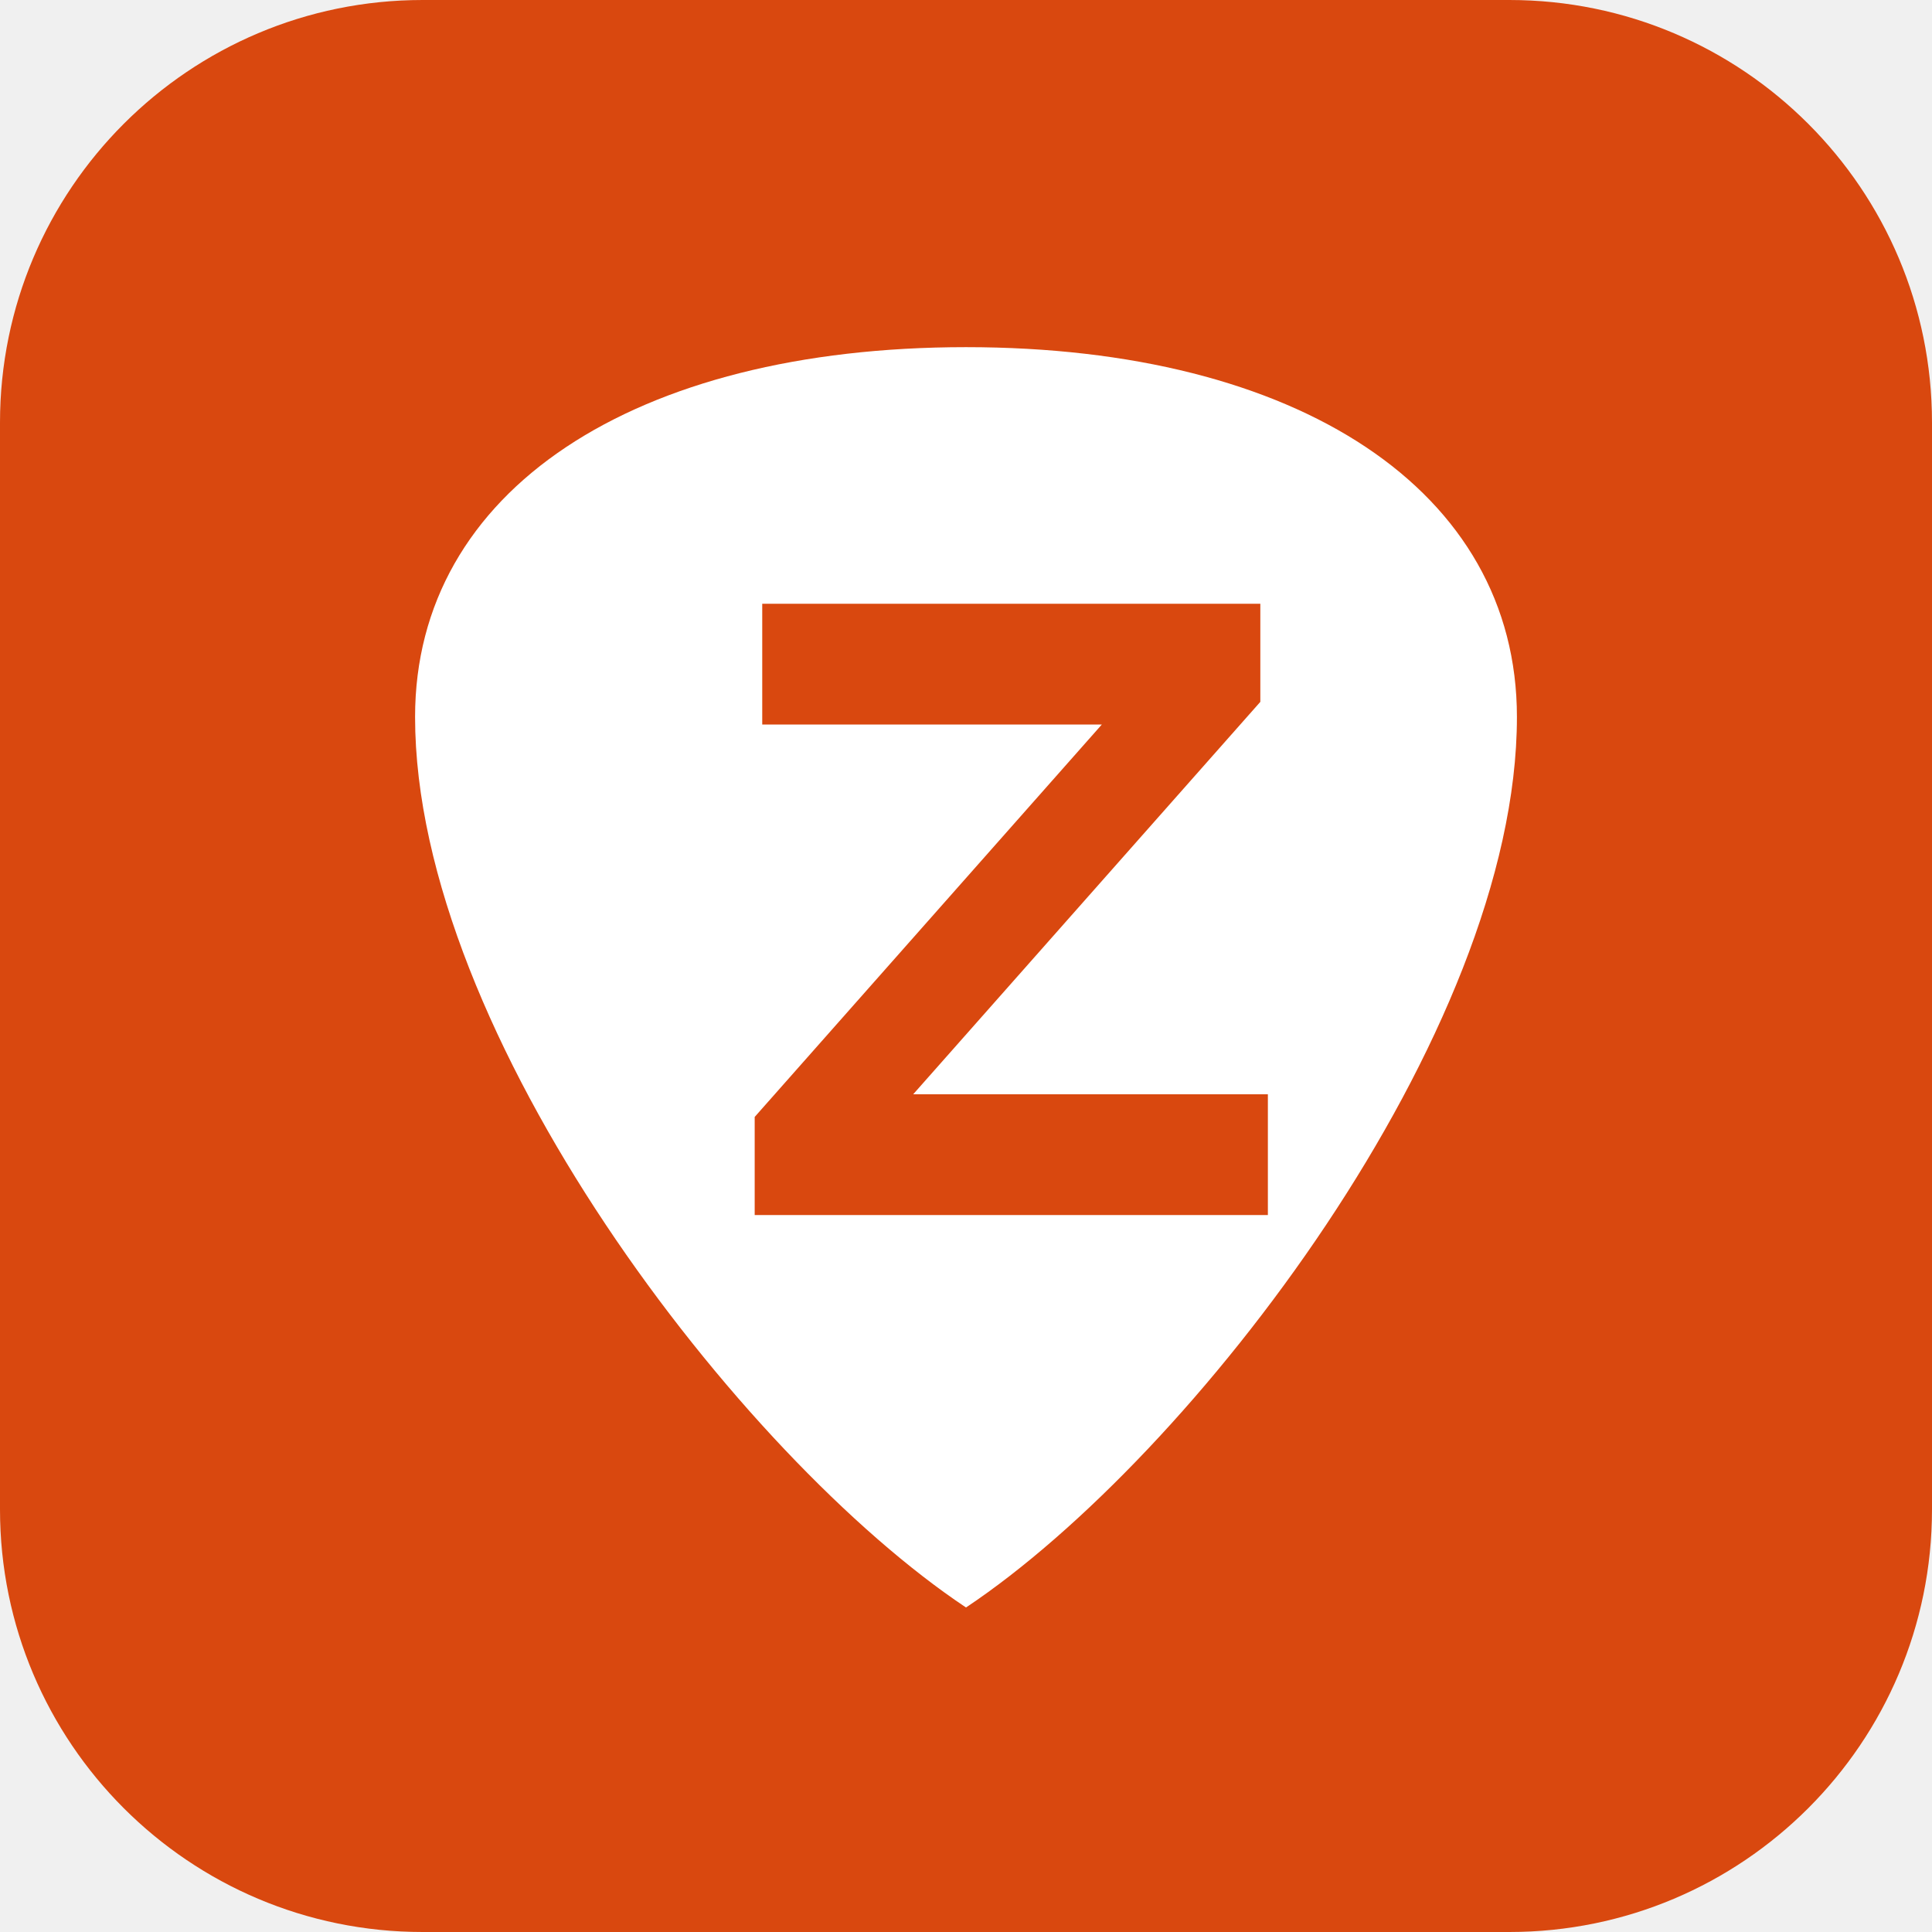
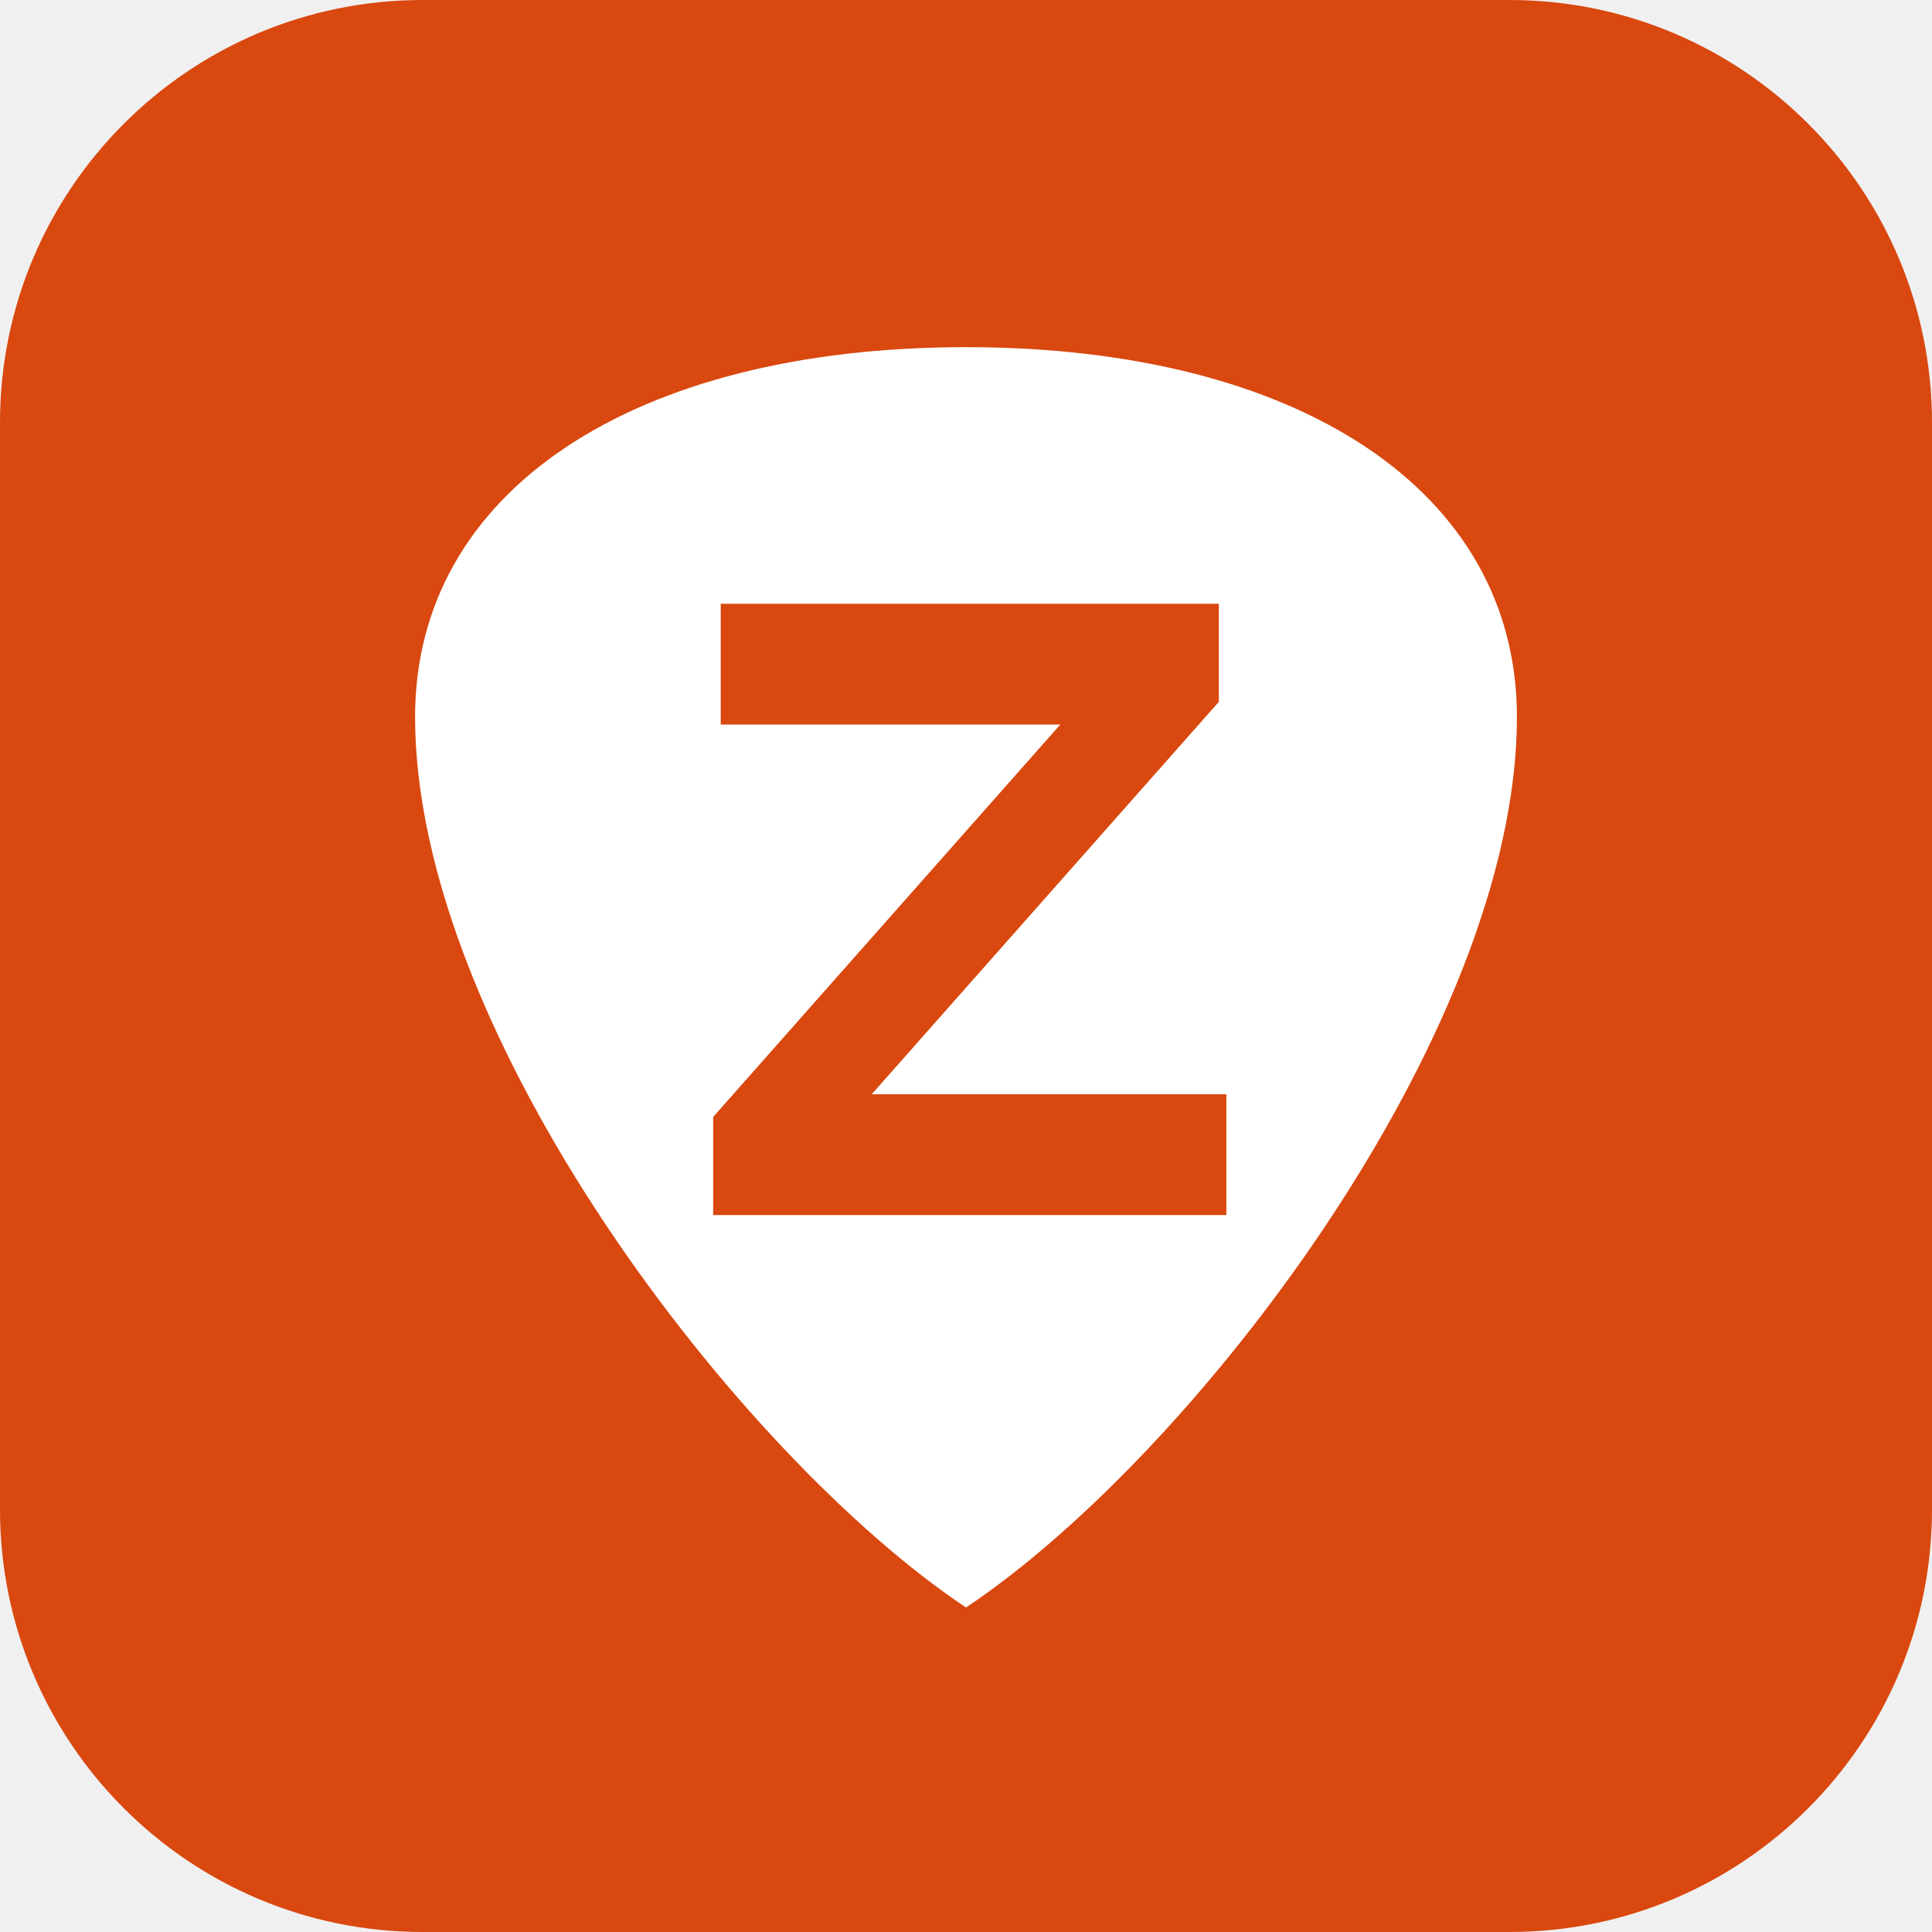
<svg xmlns="http://www.w3.org/2000/svg" viewBox="0 0 512 512">
  <rect width="512" height="512" rx="112" fill="#d9480f" />
  <path d="M256 92c-88 0-146 38-146 98 0 84 86 196 146 236 60-40 146-152 146-236 0-60-58-98-146-98z" fill="#fff" />
-   <path transform="translate(12 -18)" d="M190 178h132v26l-92 104h94v32H188v-26l92-104h-90z" fill="#d9480f" />
+   <path transform="translate(1 -18)" d="M190 178h132v26l-92 104h94v32H188v-26l92-104h-90z" fill="#d9480f" />
</svg>
